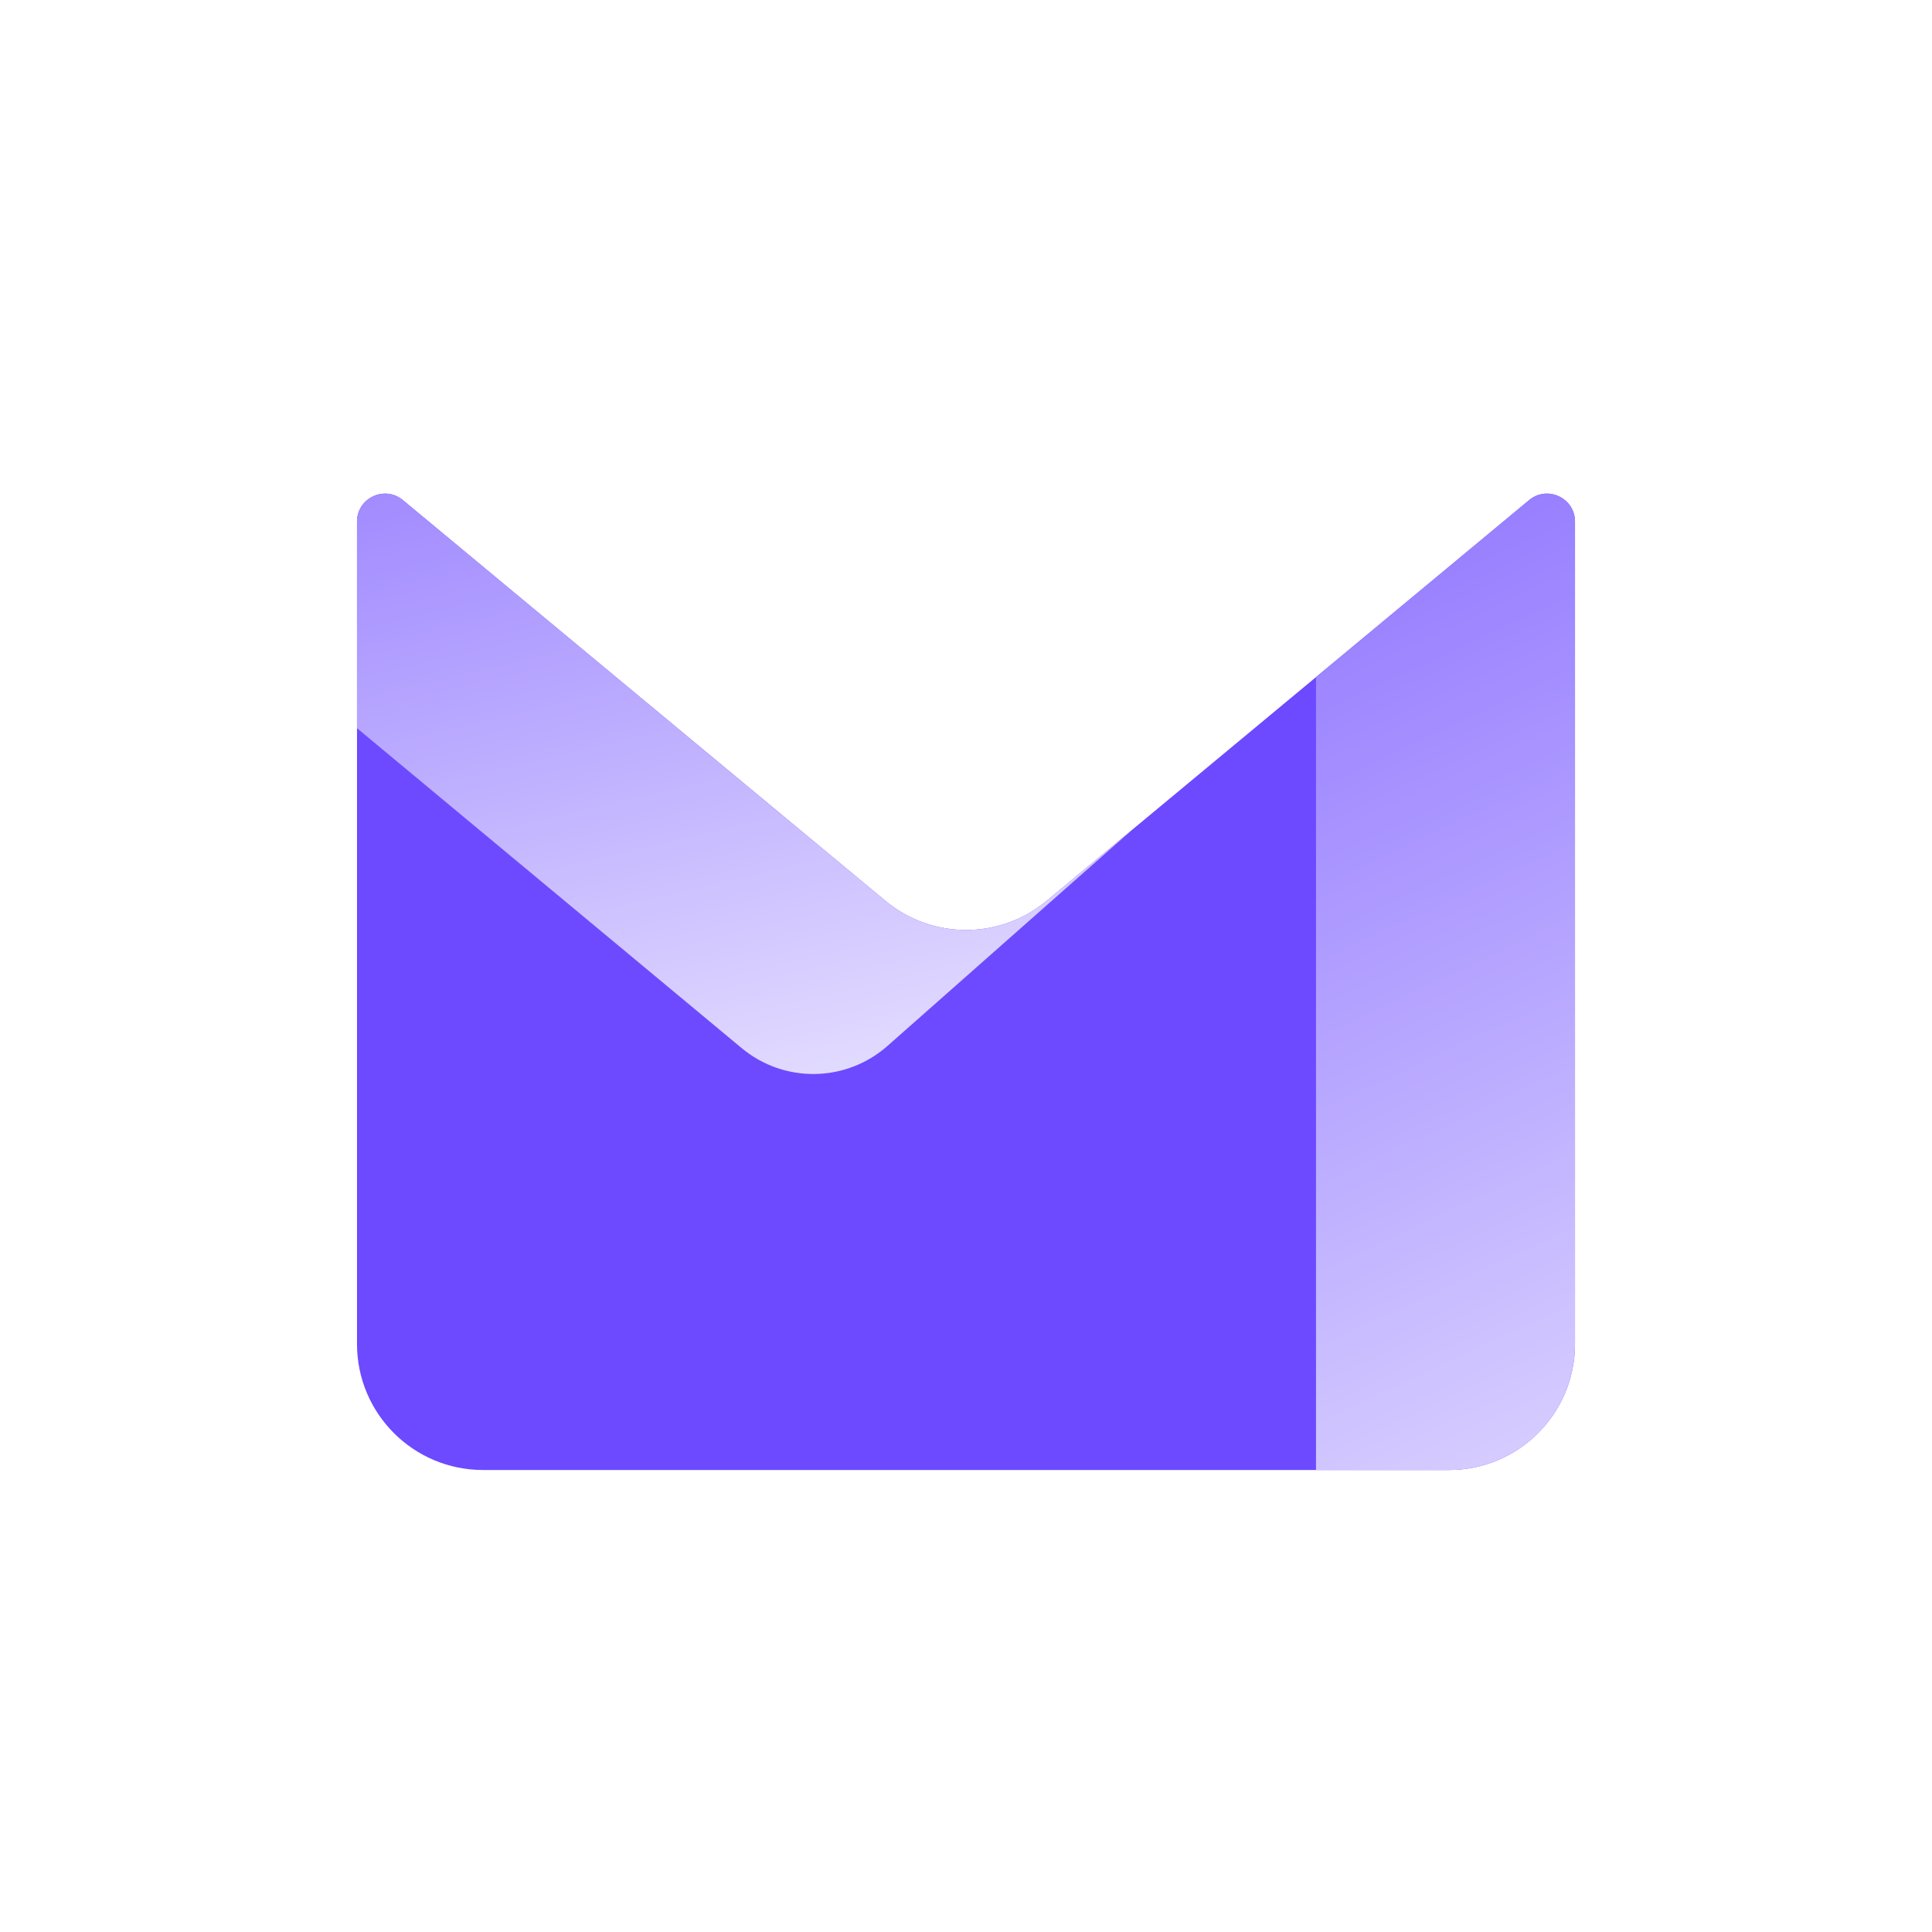
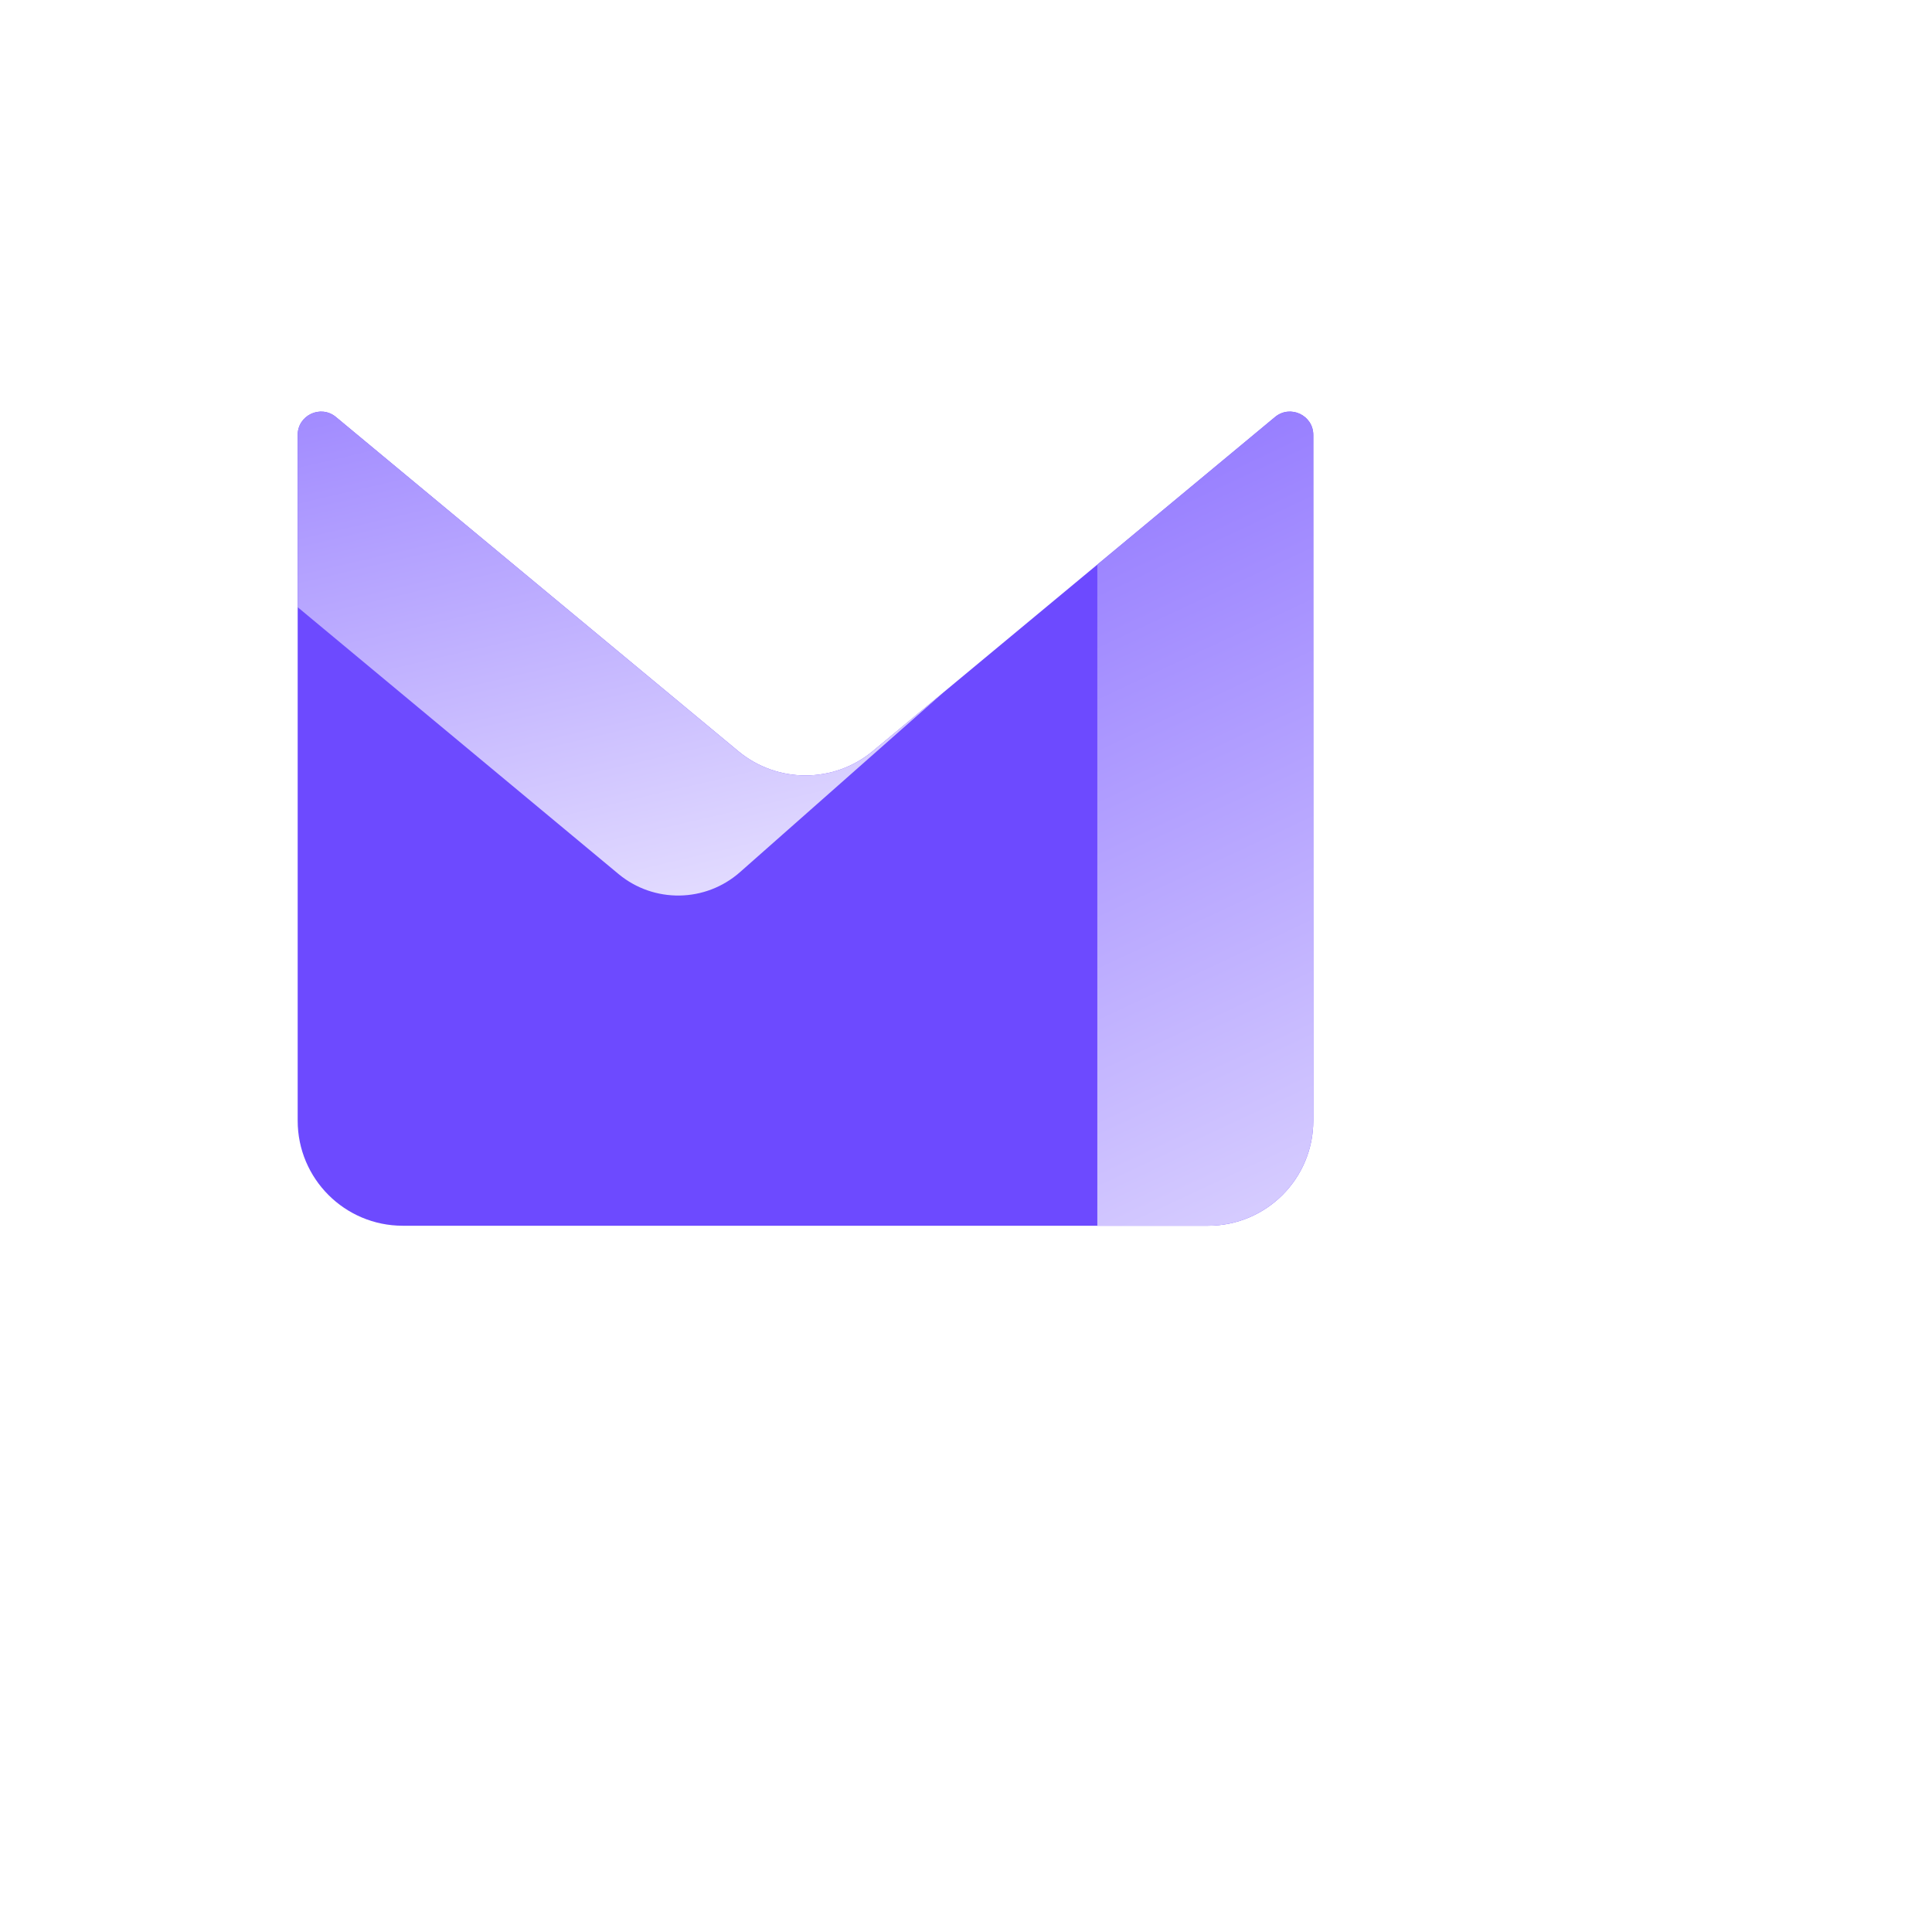
- <svg xmlns="http://www.w3.org/2000/svg" width="662.4" height="662.4" viewBox="0 0 552 552" fill="none">
+ <svg xmlns="http://www.w3.org/2000/svg" width="662" height="662" viewBox="0 0 662 662" fill="none">
  <path d="M0 130C0 58.203 58.203 0 130 0H422C493.797 0 552 58.203 552 130V422C552 493.797 493.797 552 422 552H130C58.203 552 0 493.797 0 422V130Z" fill="none" />
  <path d="M102 149.043C102 142.266 109.898 138.559 115.111 142.888L253 257.4C266.334 268.473 285.666 268.473 299 257.4L436.889 142.888C442.102 138.559 450 142.266 450 149.043V384C450 403.882 433.882 420 414 420H138C118.118 420 102 403.882 102 384V149.043Z" fill="#6D4AFF" />
  <path fill-rule="evenodd" clip-rule="evenodd" d="M322.981 237.484L323 237.5L253.558 298.841C241.728 309.29 224.046 309.554 211.911 299.461L102 208.053V149.043C102 142.266 109.898 138.559 115.111 142.888L253 257.4C266.334 268.473 285.666 268.473 299 257.4L322.981 237.484Z" fill="url(#paint0_linear_5497_105457)" />
  <path fill-rule="evenodd" clip-rule="evenodd" d="M376 193.455V420H414C433.882 420 450 403.881 450 384V149.043C450 142.266 442.102 138.558 436.889 142.889L376 193.455Z" fill="url(#paint1_linear_5497_105457)" />
  <defs>
    <linearGradient id="paint0_linear_5497_105457" x1="364.5" y1="277.5" x2="285.177" y2="-61.141" gradientUnits="userSpaceOnUse">
      <stop stop-color="#E2DBFF" />
      <stop offset="1" stop-color="#6D4AFF" />
    </linearGradient>
    <linearGradient id="paint1_linear_5497_105457" x1="556" y1="603.5" x2="285.302" y2="25.231" gradientUnits="userSpaceOnUse">
      <stop offset="0.271" stop-color="#E2DBFF" />
      <stop offset="1" stop-color="#6D4AFF" />
    </linearGradient>
  </defs>
</svg>
